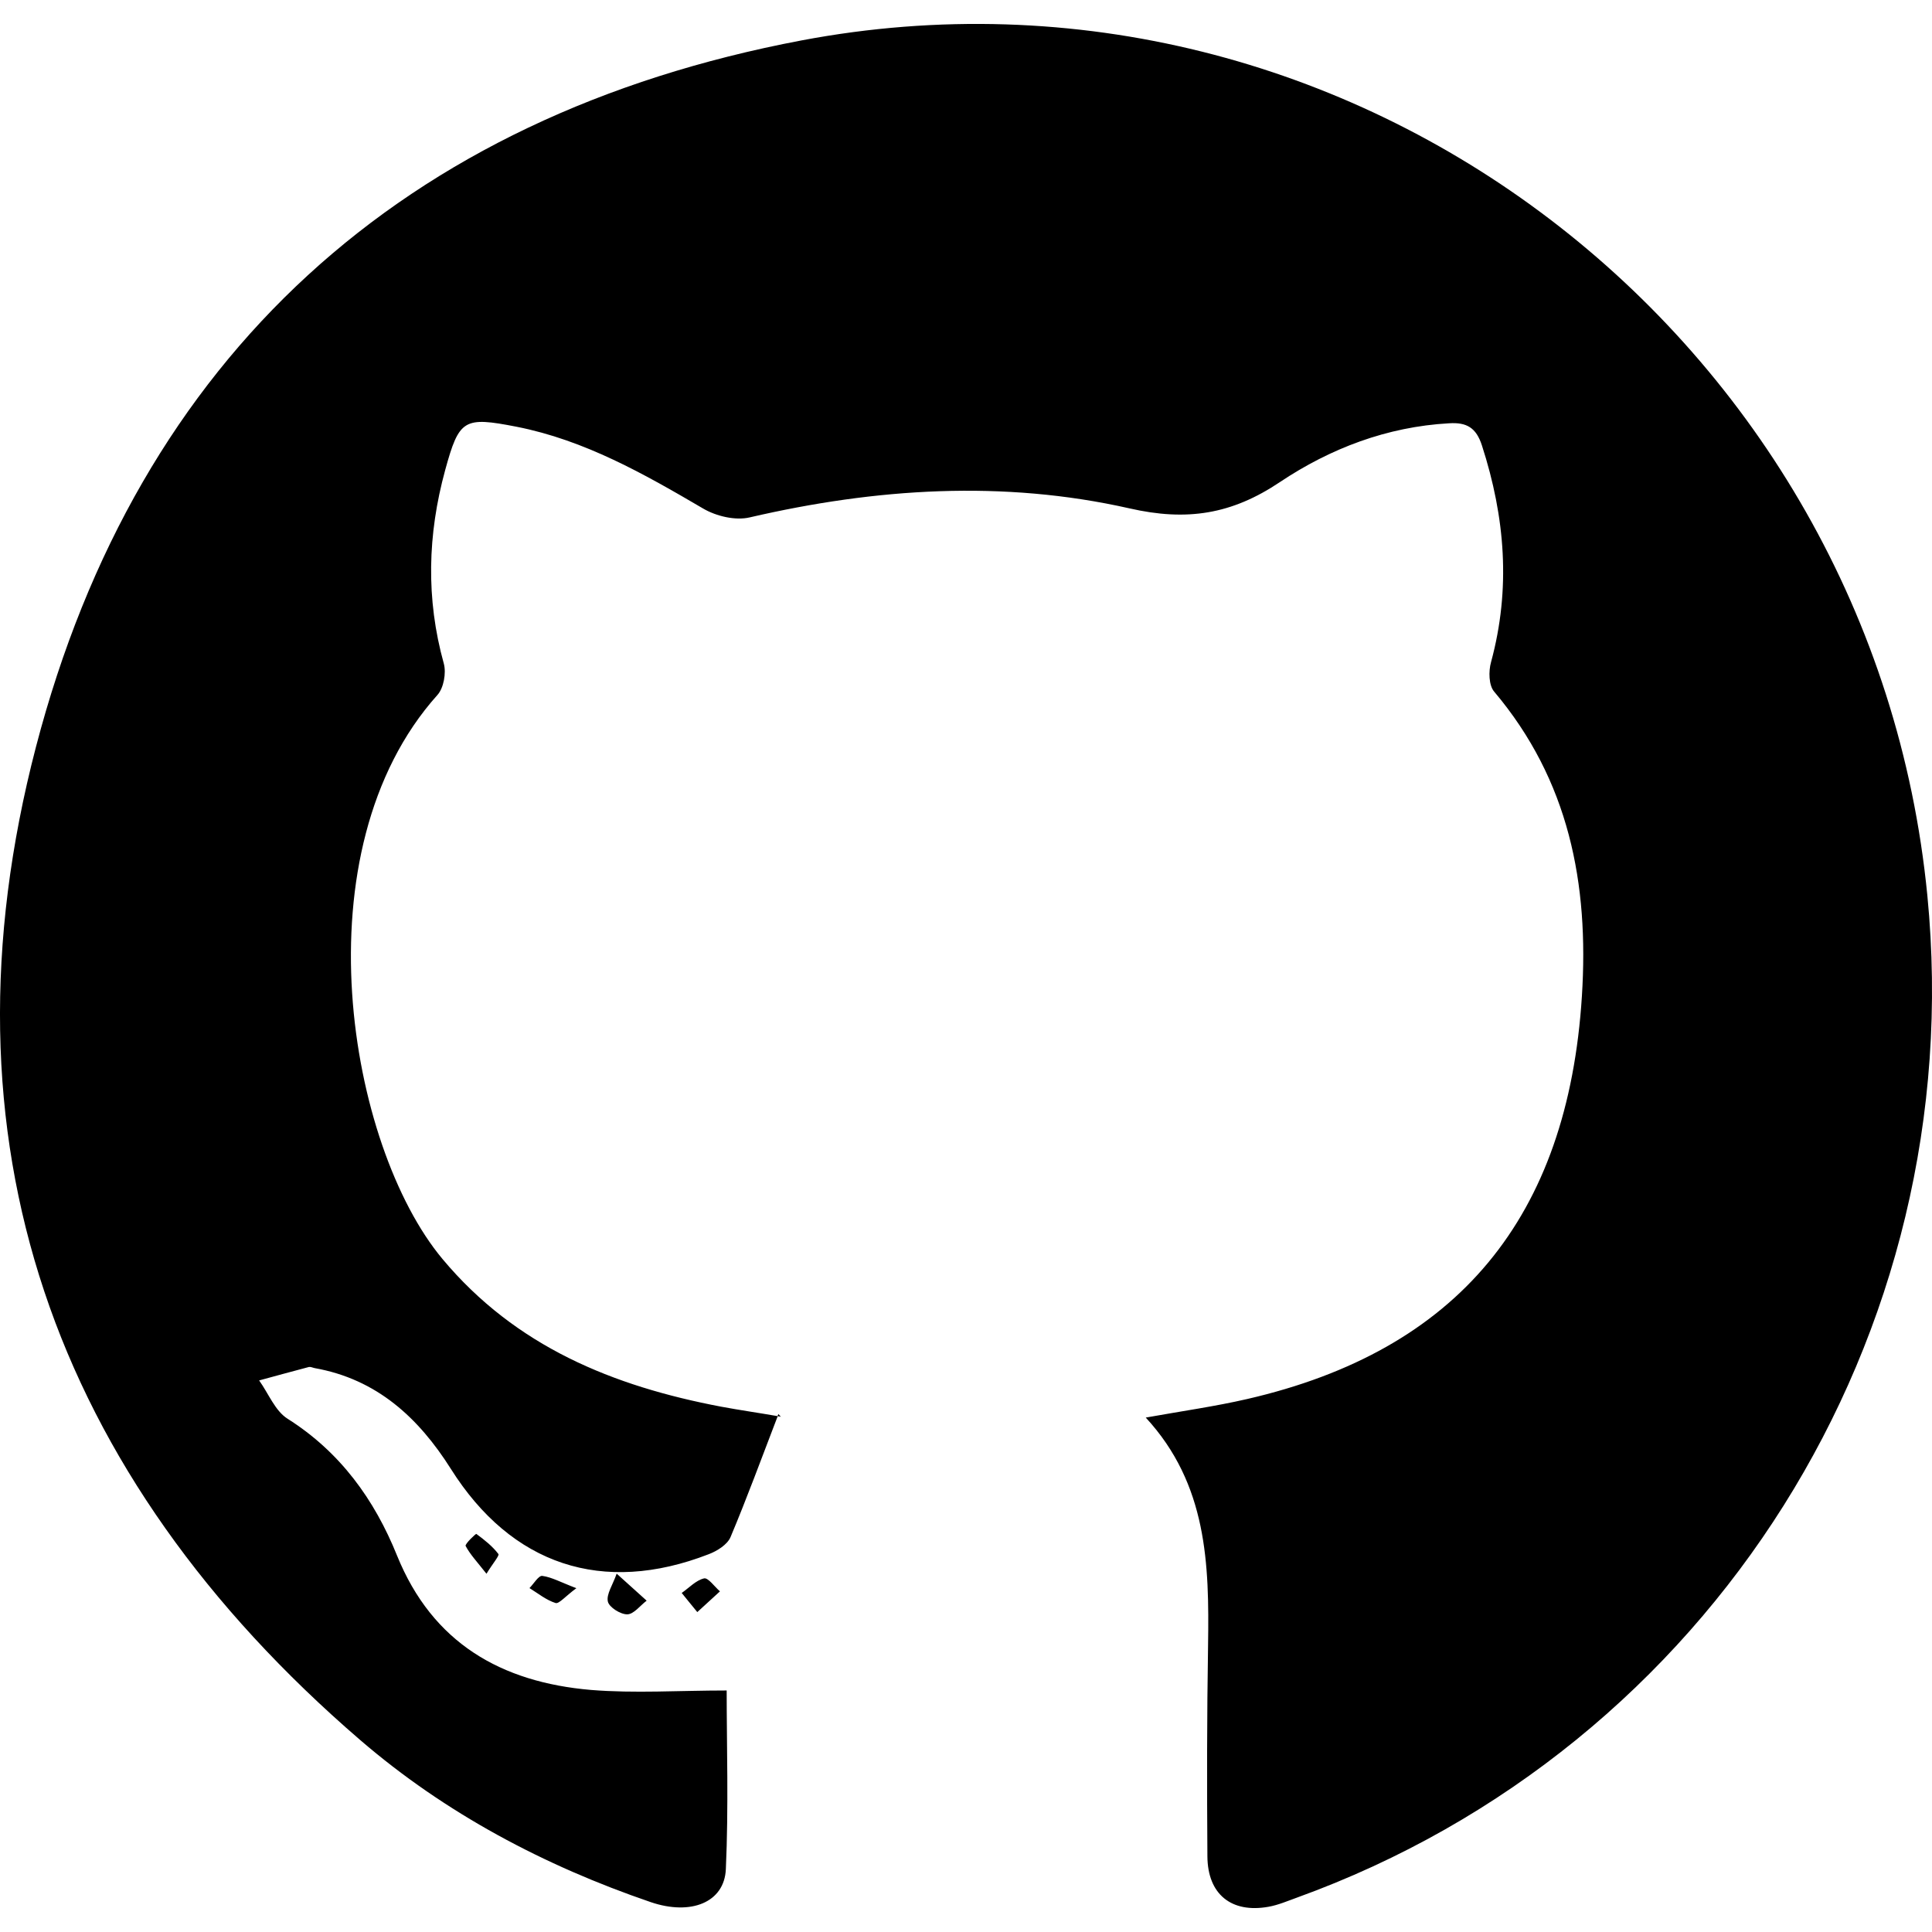
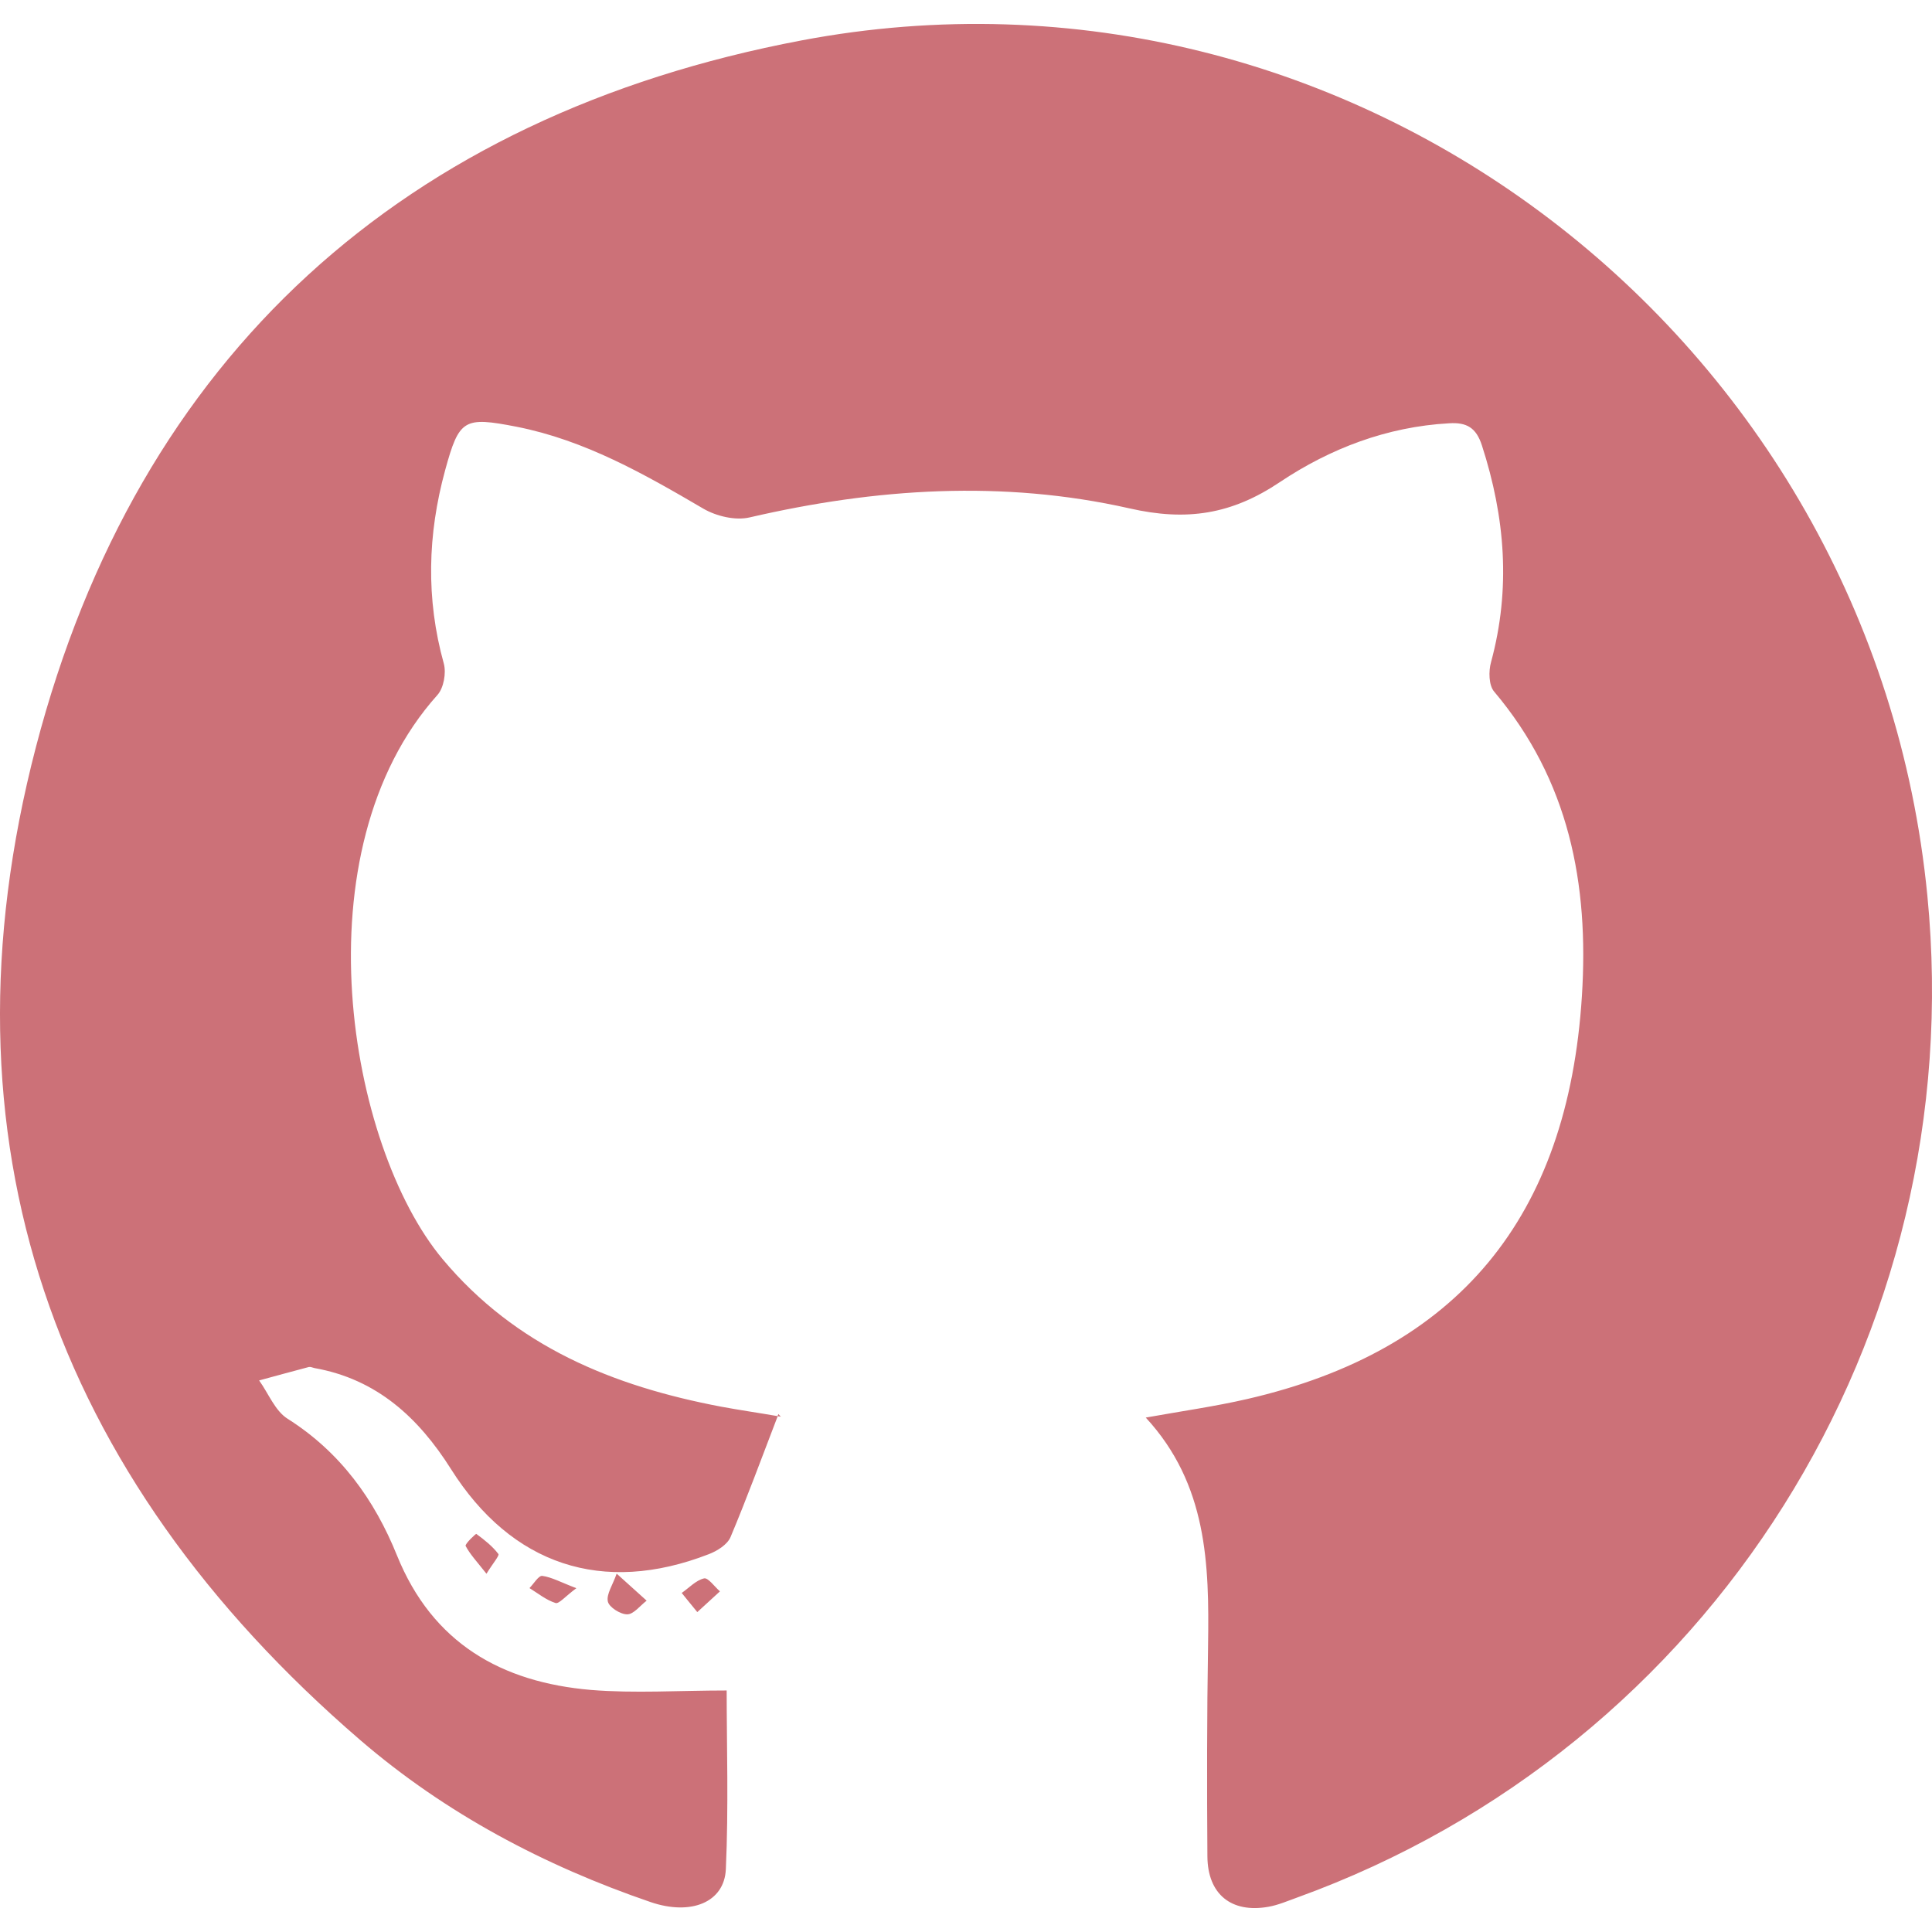
- <svg xmlns="http://www.w3.org/2000/svg" version="1.1" id="Capa_1" x="0px" y="0px" width="35.318px" height="35.318px" viewBox="0 0 35.318 35.318" style="enable-background:new 0 0 35.318 35.318;" xml:space="preserve">
-   <g>
-     <path d="M23.71,34.689c-0.172,0.062-0.345,0.137-0.522,0.168c-0.678,0.121-1.112-0.229-1.116-0.922   c-0.009-1.287-0.009-2.572,0.012-3.859c0.022-1.48-0.012-2.941-1.139-4.162c0.67-0.12,1.266-0.204,1.849-0.338   c3.862-0.887,5.868-3.323,6.124-7.366c0.131-2.058-0.236-3.946-1.604-5.567c-0.099-0.114-0.104-0.373-0.057-0.539   c0.364-1.34,0.258-2.649-0.166-3.959c-0.105-0.327-0.279-0.428-0.602-0.407c-1.134,0.063-2.173,0.461-3.089,1.073   c-0.883,0.593-1.705,0.722-2.754,0.482c-2.31-0.521-4.635-0.369-6.94,0.165c-0.261,0.062-0.612-0.021-0.851-0.161   c-1.082-0.634-2.164-1.25-3.412-1.496c-0.965-0.188-1.049-0.14-1.305,0.793C7.816,9.77,7.784,10.947,8.113,12.13   c0.047,0.172-0.002,0.448-0.117,0.575c-2.557,2.853-1.631,8.244,0.092,10.309c1.34,1.604,3.12,2.326,5.096,2.701   c0.345,0.064,0.688,0.113,1.033,0.173c-0.296,0.77-0.562,1.497-0.863,2.212c-0.059,0.138-0.246,0.254-0.399,0.312   c-1.938,0.752-3.604,0.199-4.713-1.56c-0.593-0.938-1.354-1.639-2.488-1.842c-0.036-0.007-0.073-0.026-0.106-0.021   c-0.305,0.08-0.607,0.164-0.911,0.246c0.171,0.238,0.292,0.558,0.521,0.701c0.961,0.608,1.586,1.475,1.999,2.498   c0.649,1.604,1.909,2.319,3.546,2.459c0.799,0.065,1.606,0.01,2.481,0.01c0,0.996,0.036,2.133-0.015,3.265   c-0.026,0.61-0.639,0.854-1.373,0.604c-1.947-0.666-3.752-1.621-5.311-2.963C0.956,26.96-1.214,20.83,0.657,13.655   C2.522,6.503,7.383,2.116,14.651,0.739C24.708-1.163,34.235,6.161,35.233,16.37C36.021,24.418,31.284,31.949,23.71,34.689z    M14.229,25.85c-0.006,0.014-0.01,0.024-0.016,0.038c0.018,0.003,0.036,0.006,0.055,0.009   C14.282,25.898,14.294,25.923,14.229,25.85z M9.679,29.031c0.157,0.097,0.307,0.22,0.477,0.273c0.062,0.02,0.177-0.121,0.38-0.271   c-0.282-0.107-0.448-0.201-0.623-0.225C9.845,28.8,9.757,28.953,9.679,29.031z M11.112,29.277c0.023,0.105,0.232,0.236,0.355,0.234   c0.119-0.002,0.235-0.16,0.354-0.25c-0.108-0.099-0.216-0.195-0.548-0.494C11.201,28.975,11.082,29.143,11.112,29.277z    M12.87,28.854c-0.148,0.035-0.273,0.172-0.408,0.266c0.079,0.1,0.158,0.193,0.285,0.35c0.175-0.16,0.294-0.271,0.414-0.379   C13.061,29.004,12.944,28.836,12.87,28.854z M8.512,28.261c0.082,0.155,0.209,0.289,0.381,0.508   c0.115-0.188,0.24-0.332,0.218-0.361c-0.109-0.143-0.257-0.26-0.403-0.367C8.698,28.033,8.495,28.227,8.512,28.261z" />
+ <svg xmlns="http://www.w3.org/2000/svg" xml:space="preserve" style="enable-background:new 0 0 35.318 35.318;" viewBox="0 0 35.318 35.318" height="35.318px" width="35.318px" y="0px" x="0px" id="Capa_1" version="1.1">
+   <defs id="defs39" />
+   <g id="g4">
+     <path style="fill:#cc7178;fill-opacity:1" id="path2" d="M23.71,34.689c-0.172,0.062-0.345,0.137-0.522,0.168c-0.678,0.121-1.112-0.229-1.116-0.922   c-0.009-1.287-0.009-2.572,0.012-3.859c0.022-1.48-0.012-2.941-1.139-4.162c0.67-0.12,1.266-0.204,1.849-0.338   c3.862-0.887,5.868-3.323,6.124-7.366c0.131-2.058-0.236-3.946-1.604-5.567c-0.099-0.114-0.104-0.373-0.057-0.539   c0.364-1.34,0.258-2.649-0.166-3.959c-0.105-0.327-0.279-0.428-0.602-0.407c-1.134,0.063-2.173,0.461-3.089,1.073   c-0.883,0.593-1.705,0.722-2.754,0.482c-2.31-0.521-4.635-0.369-6.94,0.165c-0.261,0.062-0.612-0.021-0.851-0.161   c-1.082-0.634-2.164-1.25-3.412-1.496c-0.965-0.188-1.049-0.14-1.305,0.793C7.816,9.77,7.784,10.947,8.113,12.13   c0.047,0.172-0.002,0.448-0.117,0.575c-2.557,2.853-1.631,8.244,0.092,10.309c1.34,1.604,3.12,2.326,5.096,2.701   c0.345,0.064,0.688,0.113,1.033,0.173c-0.296,0.77-0.562,1.497-0.863,2.212c-0.059,0.138-0.246,0.254-0.399,0.312   c-1.938,0.752-3.604,0.199-4.713-1.56c-0.593-0.938-1.354-1.639-2.488-1.842c-0.036-0.007-0.073-0.026-0.106-0.021   c-0.305,0.08-0.607,0.164-0.911,0.246c0.171,0.238,0.292,0.558,0.521,0.701c0.961,0.608,1.586,1.475,1.999,2.498   c0.649,1.604,1.909,2.319,3.546,2.459c0.799,0.065,1.606,0.01,2.481,0.01c0,0.996,0.036,2.133-0.015,3.265   c-0.026,0.61-0.639,0.854-1.373,0.604c-1.947-0.666-3.752-1.621-5.311-2.963C0.956,26.96-1.214,20.83,0.657,13.655   C2.522,6.503,7.383,2.116,14.651,0.739C24.708-1.163,34.235,6.161,35.233,16.37C36.021,24.418,31.284,31.949,23.71,34.689z    M14.229,25.85c-0.006,0.014-0.01,0.024-0.016,0.038c0.018,0.003,0.036,0.006,0.055,0.009   C14.282,25.898,14.294,25.923,14.229,25.85z M9.679,29.031c0.157,0.097,0.307,0.22,0.477,0.273c0.062,0.02,0.177-0.121,0.38-0.271   c-0.282-0.107-0.448-0.201-0.623-0.225C9.845,28.8,9.757,28.953,9.679,29.031z M11.112,29.277c0.023,0.105,0.232,0.236,0.355,0.234   c0.119-0.002,0.235-0.16,0.354-0.25c-0.108-0.099-0.216-0.195-0.548-0.494C11.201,28.975,11.082,29.143,11.112,29.277z    M12.87,28.854c-0.148,0.035-0.273,0.172-0.408,0.266c0.079,0.1,0.158,0.193,0.285,0.35c0.175-0.16,0.294-0.271,0.414-0.379   C13.061,29.004,12.944,28.836,12.87,28.854z M8.512,28.261c0.082,0.155,0.209,0.289,0.381,0.508   c0.115-0.188,0.24-0.332,0.218-0.361c-0.109-0.143-0.257-0.26-0.403-0.367C8.698,28.033,8.495,28.227,8.512,28.261z" />
  </g>
-   <g>
+   <g id="g6">
</g>
-   <g>
+   <g id="g8">
</g>
-   <g>
+   <g id="g10">
</g>
-   <g>
+   <g id="g12">
</g>
-   <g>
+   <g id="g14">
</g>
-   <g>
+   <g id="g16">
</g>
-   <g>
+   <g id="g18">
</g>
-   <g>
+   <g id="g20">
</g>
-   <g>
+   <g id="g22">
</g>
-   <g>
+   <g id="g24">
</g>
-   <g>
+   <g id="g26">
</g>
-   <g>
+   <g id="g28">
</g>
-   <g>
+   <g id="g30">
</g>
-   <g>
+   <g id="g32">
</g>
-   <g>
+   <g id="g34">
</g>
</svg>
